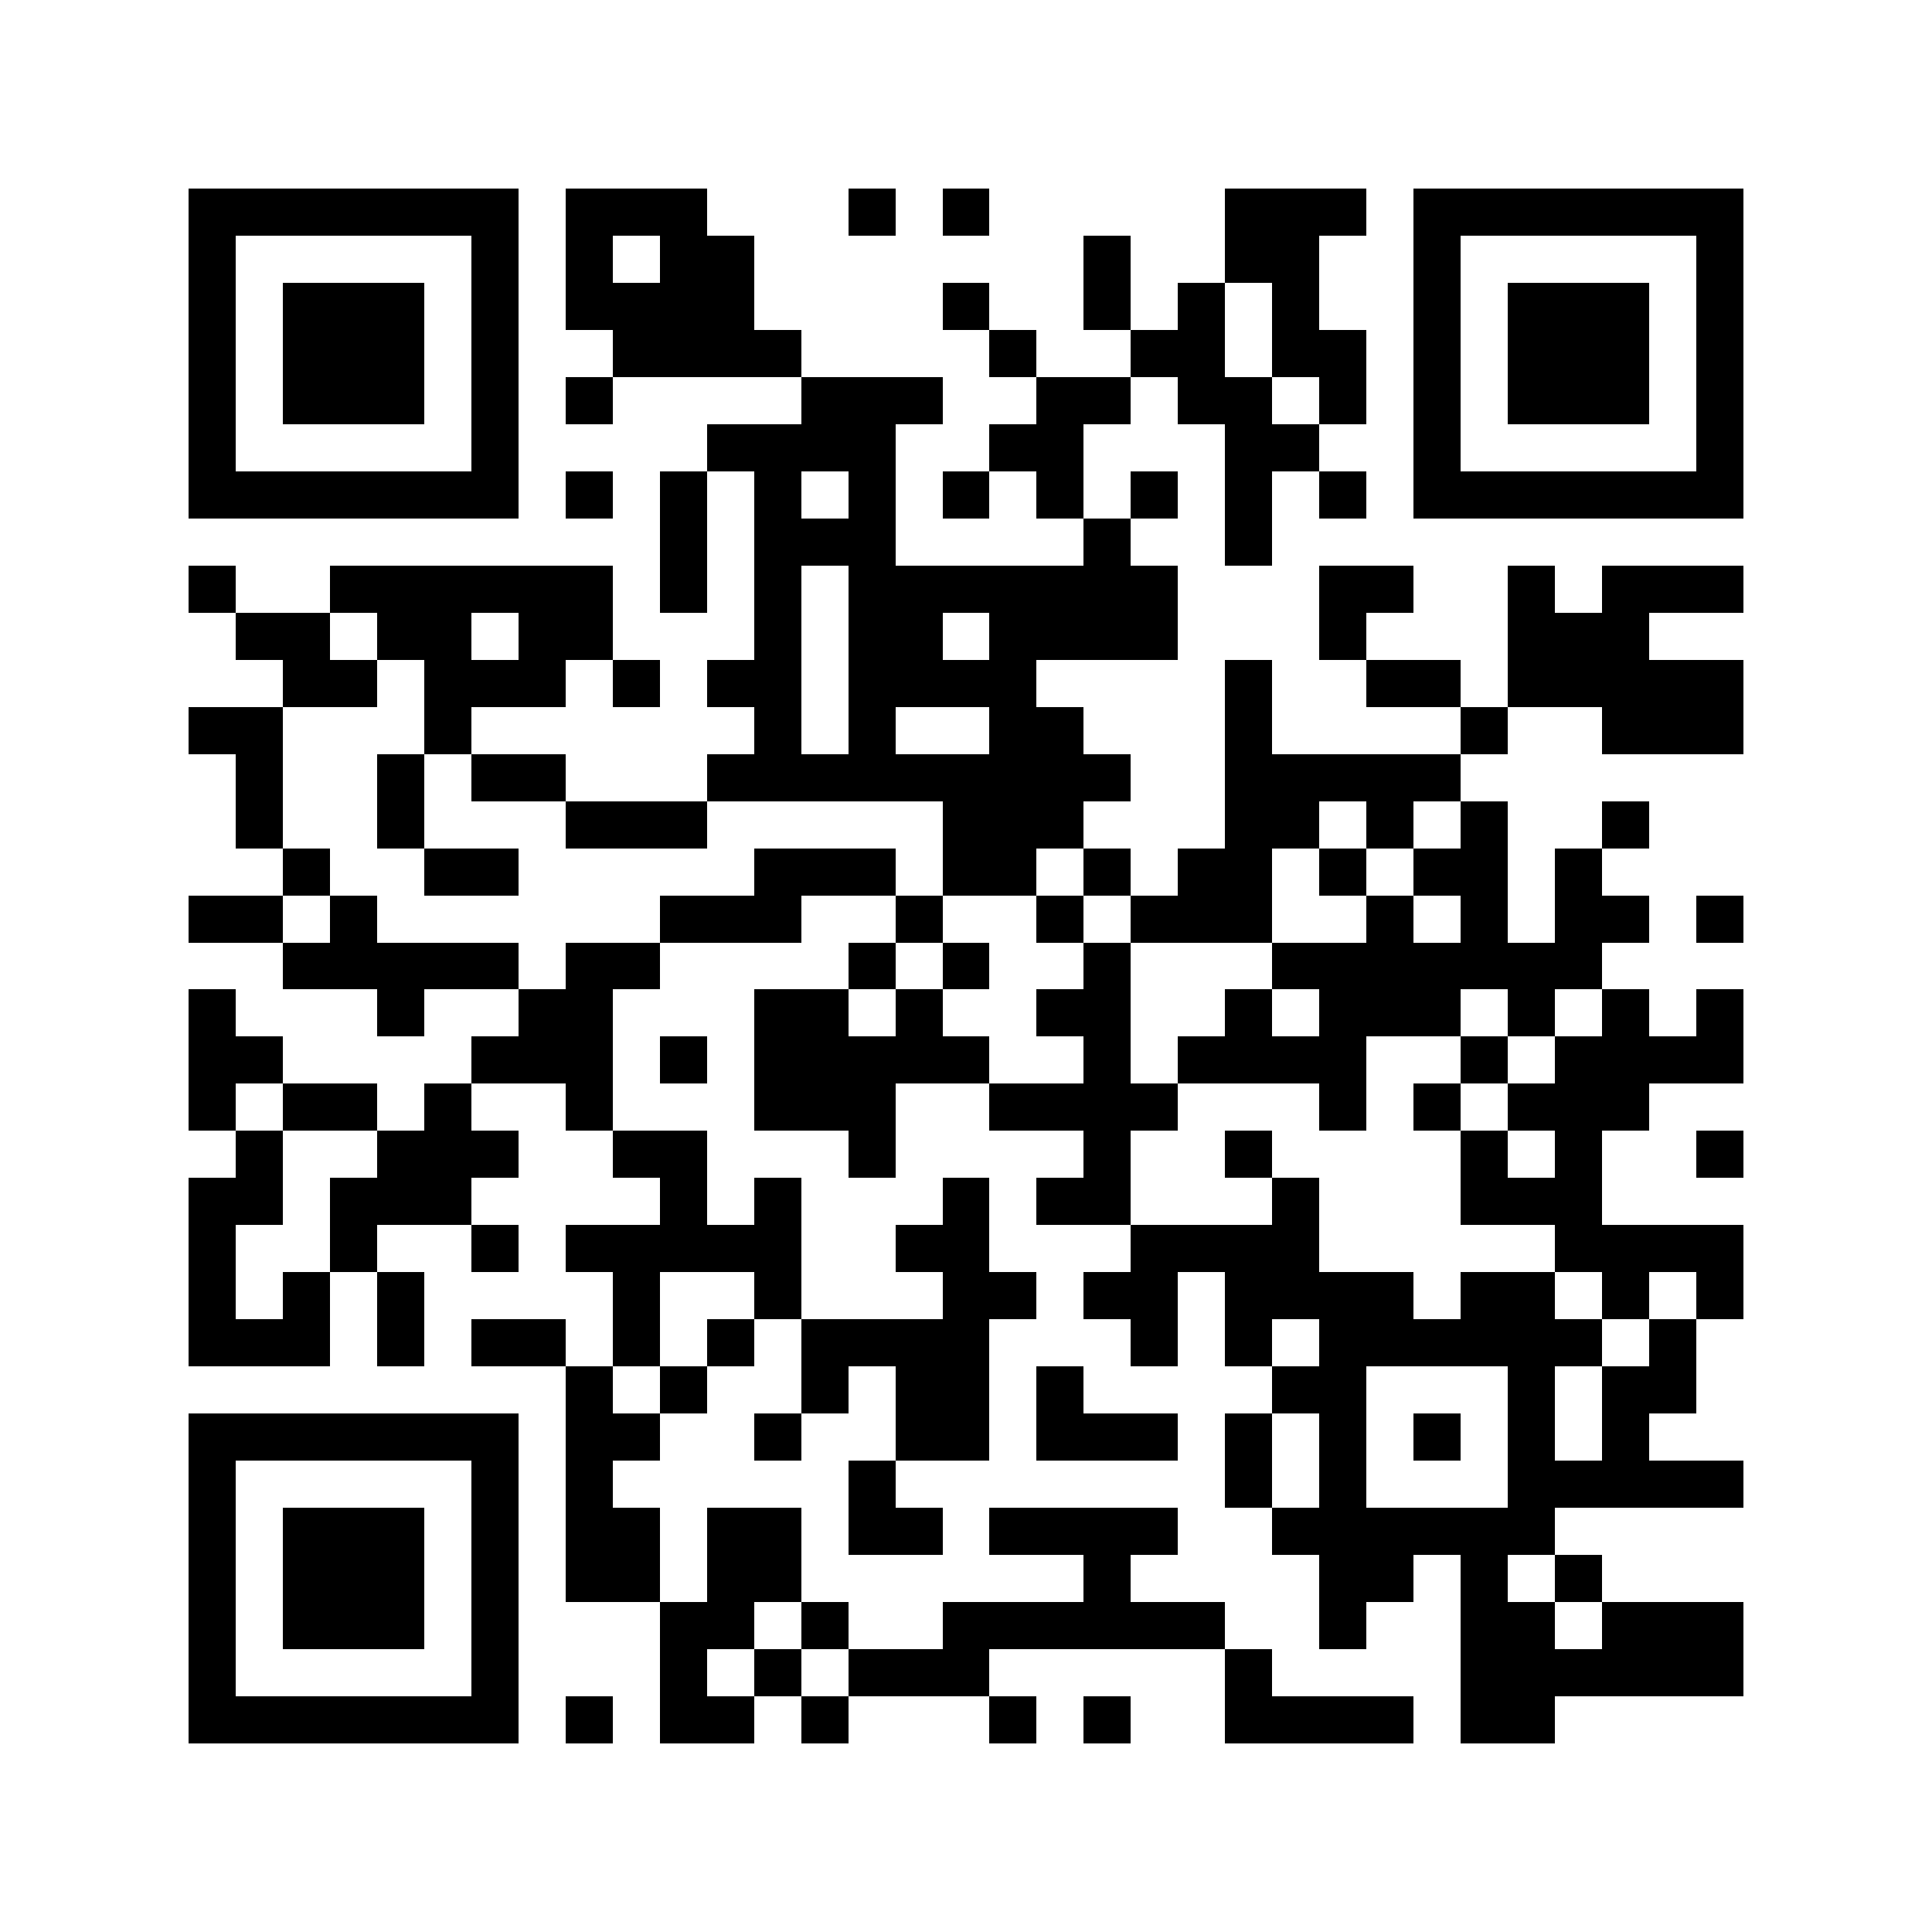
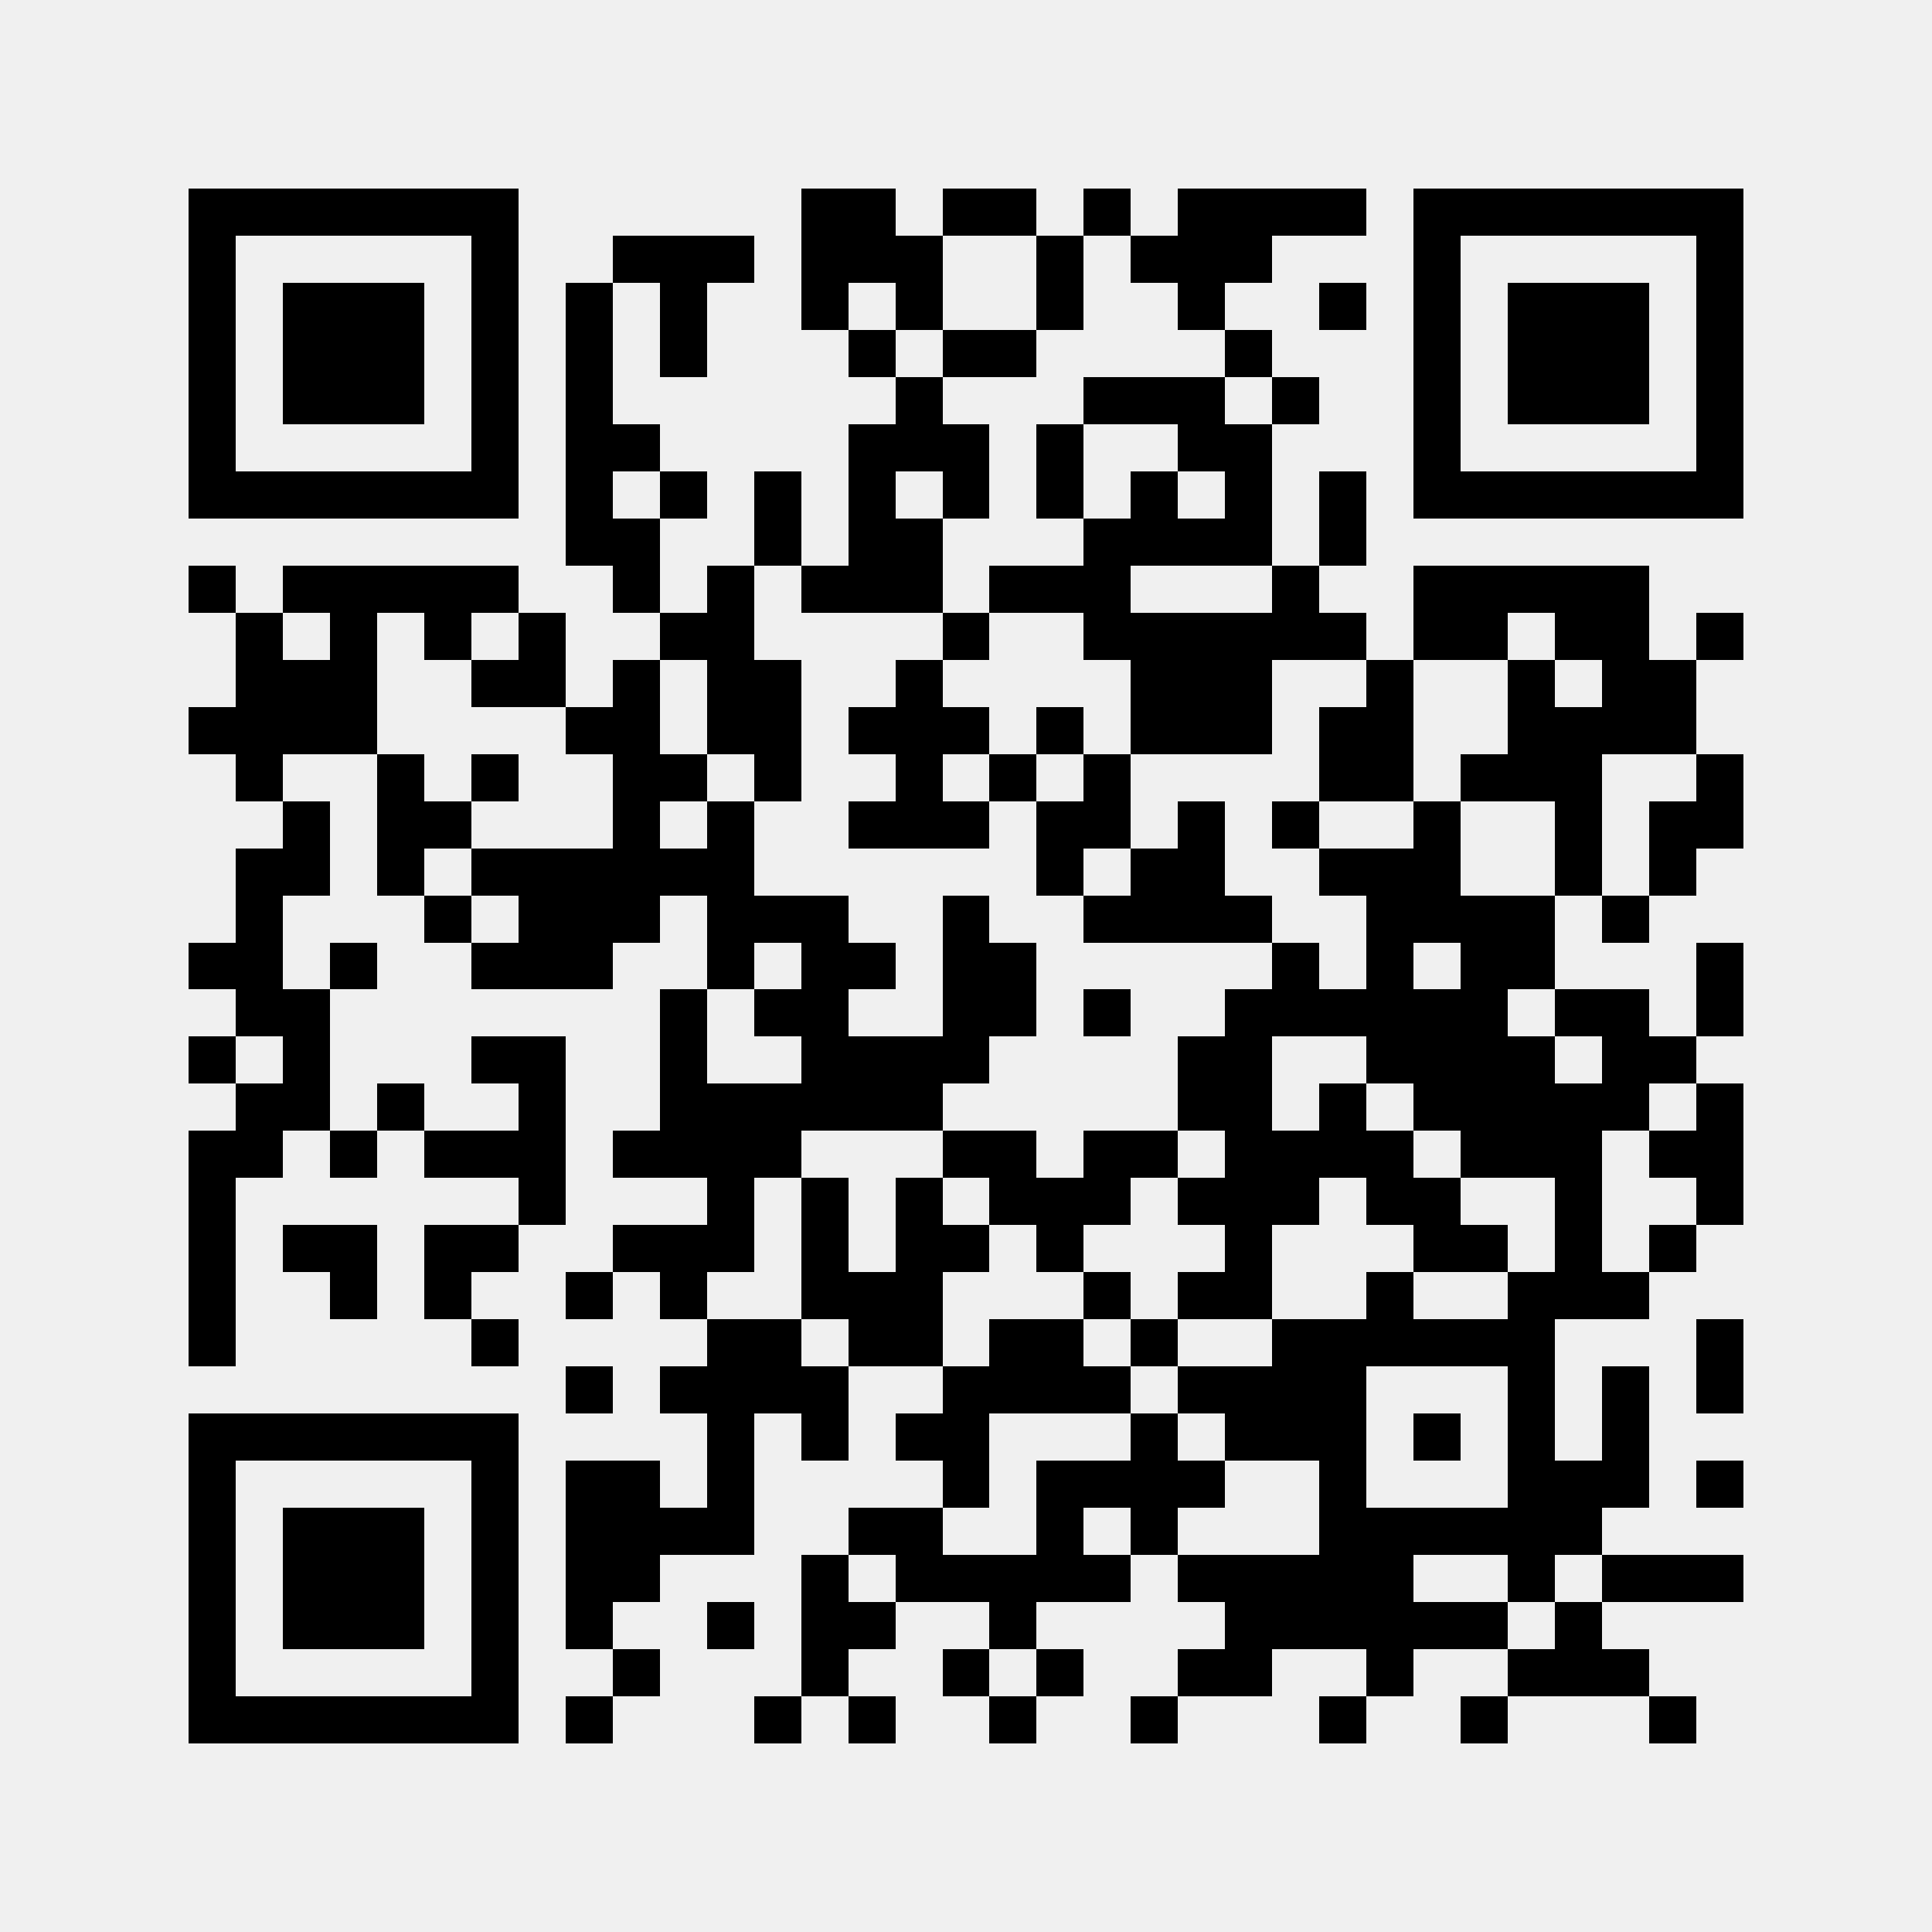
- <svg xmlns="http://www.w3.org/2000/svg" viewBox="0 0 41 41" shape-rendering="crispEdges">
-   <path fill="#ffffff" d="M0 0h41v41H0z" />
-   <path stroke="#000000" d="M4 4.5h7m1 0h3m3 0h1m1 0h1m5 0h3m1 0h7M4 5.5h1m5 0h1m1 0h1m1 0h2m7 0h1m2 0h2m2 0h1m5 0h1M4 6.5h1m1 0h3m1 0h1m1 0h4m4 0h1m2 0h1m1 0h1m1 0h1m2 0h1m1 0h3m1 0h1M4 7.5h1m1 0h3m1 0h1m2 0h4m4 0h1m2 0h2m1 0h2m1 0h1m1 0h3m1 0h1M4 8.5h1m1 0h3m1 0h1m1 0h1m4 0h3m2 0h2m1 0h2m1 0h1m1 0h1m1 0h3m1 0h1M4 9.5h1m5 0h1m4 0h4m2 0h2m3 0h2m2 0h1m5 0h1M4 10.5h7m1 0h1m1 0h1m1 0h1m1 0h1m1 0h1m1 0h1m1 0h1m1 0h1m1 0h1m1 0h7M14 11.5h1m1 0h3m4 0h1m2 0h1M4 12.5h1m2 0h6m1 0h1m1 0h1m1 0h7m3 0h2m2 0h1m1 0h3M5 13.5h2m1 0h2m1 0h2m3 0h1m1 0h2m1 0h4m3 0h1m3 0h3M6 14.5h2m1 0h3m1 0h1m1 0h2m1 0h4m4 0h1m2 0h2m1 0h5M4 15.5h2m3 0h1m6 0h1m1 0h1m2 0h2m3 0h1m4 0h1m2 0h3M5 16.5h1m2 0h1m1 0h2m3 0h9m2 0h5M5 17.5h1m2 0h1m3 0h3m5 0h3m3 0h2m1 0h1m1 0h1m2 0h1M6 18.5h1m2 0h2m5 0h3m1 0h2m1 0h1m1 0h2m1 0h1m1 0h2m1 0h1M4 19.5h2m1 0h1m6 0h3m2 0h1m2 0h1m1 0h3m2 0h1m1 0h1m1 0h2m1 0h1M6 20.5h5m1 0h2m4 0h1m1 0h1m2 0h1m3 0h7M4 21.5h1m3 0h1m2 0h2m3 0h2m1 0h1m2 0h2m2 0h1m1 0h3m1 0h1m1 0h1m1 0h1M4 22.5h2m4 0h3m1 0h1m1 0h5m2 0h1m1 0h4m2 0h1m1 0h4M4 23.5h1m1 0h2m1 0h1m2 0h1m3 0h3m2 0h4m3 0h1m1 0h1m1 0h3M5 24.5h1m2 0h3m2 0h2m3 0h1m4 0h1m2 0h1m4 0h1m1 0h1m2 0h1M4 25.5h2m1 0h3m4 0h1m1 0h1m3 0h1m1 0h2m3 0h1m3 0h3M4 26.5h1m2 0h1m2 0h1m1 0h5m2 0h2m3 0h4m5 0h4M4 27.5h1m1 0h1m1 0h1m4 0h1m2 0h1m3 0h2m1 0h2m1 0h4m1 0h2m1 0h1m1 0h1M4 28.5h3m1 0h1m1 0h2m1 0h1m1 0h1m1 0h4m3 0h1m1 0h1m1 0h6m1 0h1M12 29.5h1m1 0h1m2 0h1m1 0h2m1 0h1m4 0h2m3 0h1m1 0h2M4 30.5h7m1 0h2m2 0h1m2 0h2m1 0h3m1 0h1m1 0h1m1 0h1m1 0h1m1 0h1M4 31.5h1m5 0h1m1 0h1m5 0h1m7 0h1m1 0h1m3 0h5M4 32.5h1m1 0h3m1 0h1m1 0h2m1 0h2m1 0h2m1 0h4m2 0h6M4 33.5h1m1 0h3m1 0h1m1 0h2m1 0h2m6 0h1m4 0h2m1 0h1m1 0h1M4 34.5h1m1 0h3m1 0h1m3 0h2m1 0h1m2 0h6m2 0h1m2 0h2m1 0h3M4 35.5h1m5 0h1m3 0h1m1 0h1m1 0h3m5 0h1m4 0h6M4 36.5h7m1 0h1m1 0h2m1 0h1m3 0h1m1 0h1m2 0h4m1 0h2" />
+ <svg xmlns="http://www.w3.org/2000/svg" role="img" aria-labelledby="qr-title qr-desc" shape-rendering="crispEdges" width="41mm" height="41mm" version="1.1" viewBox="0 0 41 41">
+   <path d="M4,4H5V5H4zM5,4H6V5H5zM6,4H7V5H6zM7,4H8V5H7zM8,4H9V5H8zM9,4H10V5H9zM10,4H11V5H10zM17,4H18V5H17zM18,4H19V5H18zM20,4H21V5H20zM21,4H22V5H21zM23,4H24V5H23zM25,4H26V5H25zM26,4H27V5H26zM27,4H28V5H27zM28,4H29V5H28zM30,4H31V5H30zM31,4H32V5H31zM32,4H33V5H32zM33,4H34V5H33zM34,4H35V5H34zM35,4H36V5H35zM36,4H37V5H36zM4,5H5V6H4zM10,5H11V6H10zM13,5H14V6H13zM14,5H15V6H14zM15,5H16V6H15zM17,5H18V6H17zM18,5H19V6H18zM19,5H20V6H19zM22,5H23V6H22zM24,5H25V6H24zM25,5H26V6H25zM26,5H27V6H26zM30,5H31V6H30zM36,5H37V6H36zM4,6H5V7H4zM6,6H7V7H6zM7,6H8V7H7zM8,6H9V7H8zM10,6H11V7H10zM12,6H13V7H12zM14,6H15V7H14zM17,6H18V7H17zM19,6H20V7H19zM22,6H23V7H22zM25,6H26V7H25zM28,6H29V7H28zM30,6H31V7H30zM32,6H33V7H32zM33,6H34V7H33zM34,6H35V7H34zM36,6H37V7H36zM4,7H5V8H4zM6,7H7V8H6zM7,7H8V8H7zM8,7H9V8H8zM10,7H11V8H10zM12,7H13V8H12zM14,7H15V8H14zM18,7H19V8H18zM20,7H21V8H20zM21,7H22V8H21zM26,7H27V8H26zM30,7H31V8H30zM32,7H33V8H32zM33,7H34V8H33zM34,7H35V8H34zM36,7H37V8H36zM4,8H5V9H4zM6,8H7V9H6zM7,8H8V9H7zM8,8H9V9H8zM10,8H11V9H10zM12,8H13V9H12zM19,8H20V9H19zM23,8H24V9H23zM24,8H25V9H24zM25,8H26V9H25zM27,8H28V9H27zM30,8H31V9H30zM32,8H33V9H32zM33,8H34V9H33zM34,8H35V9H34zM36,8H37V9H36zM4,9H5V10H4zM10,9H11V10H10zM12,9H13V10H12zM13,9H14V10H13zM18,9H19V10H18zM19,9H20V10H19zM20,9H21V10H20zM22,9H23V10H22zM25,9H26V10H25zM26,9H27V10H26zM30,9H31V10H30zM36,9H37V10H36zM4,10H5V11H4zM5,10H6V11H5zM6,10H7V11H6zM7,10H8V11H7zM8,10H9V11H8zM9,10H10V11H9zM10,10H11V11H10zM12,10H13V11H12zM14,10H15V11H14zM16,10H17V11H16zM18,10H19V11H18zM20,10H21V11H20zM22,10H23V11H22zM24,10H25V11H24zM26,10H27V11H26zM28,10H29V11H28zM30,10H31V11H30zM31,10H32V11H31zM32,10H33V11H32zM33,10H34V11H33zM34,10H35V11H34zM35,10H36V11H35zM36,10H37V11H36zM12,11H13V12H12zM13,11H14V12H13zM16,11H17V12H16zM18,11H19V12H18zM19,11H20V12H19zM23,11H24V12H23zM24,11H25V12H24zM25,11H26V12H25zM26,11H27V12H26zM28,11H29V12H28zM4,12H5V13H4zM6,12H7V13H6zM7,12H8V13H7zM8,12H9V13H8zM9,12H10V13H9zM10,12H11V13H10zM13,12H14V13H13zM15,12H16V13H15zM17,12H18V13H17zM18,12H19V13H18zM19,12H20V13H19zM21,12H22V13H21zM22,12H23V13H22zM23,12H24V13H23zM27,12H28V13H27zM30,12H31V13H30zM31,12H32V13H31zM32,12H33V13H32zM33,12H34V13H33zM34,12H35V13H34zM5,13H6V14H5zM7,13H8V14H7zM9,13H10V14H9zM11,13H12V14H11zM14,13H15V14H14zM15,13H16V14H15zM20,13H21V14H20zM23,13H24V14H23zM24,13H25V14H24zM25,13H26V14H25zM26,13H27V14H26zM27,13H28V14H27zM28,13H29V14H28zM30,13H31V14H30zM31,13H32V14H31zM33,13H34V14H33zM34,13H35V14H34zM36,13H37V14H36zM5,14H6V15H5zM6,14H7V15H6zM7,14H8V15H7zM10,14H11V15H10zM11,14H12V15H11zM13,14H14V15H13zM15,14H16V15H15zM16,14H17V15H16zM19,14H20V15H19zM24,14H25V15H24zM25,14H26V15H25zM26,14H27V15H26zM29,14H30V15H29zM32,14H33V15H32zM34,14H35V15H34zM35,14H36V15H35zM4,15H5V16H4zM5,15H6V16H5zM6,15H7V16H6zM7,15H8V16H7zM12,15H13V16H12zM13,15H14V16H13zM15,15H16V16H15zM16,15H17V16H16zM18,15H19V16H18zM19,15H20V16H19zM20,15H21V16H20zM22,15H23V16H22zM24,15H25V16H24zM25,15H26V16H25zM26,15H27V16H26zM28,15H29V16H28zM29,15H30V16H29zM32,15H33V16H32zM33,15H34V16H33zM34,15H35V16H34zM35,15H36V16H35zM5,16H6V17H5zM8,16H9V17H8zM10,16H11V17H10zM13,16H14V17H13zM14,16H15V17H14zM16,16H17V17H16zM19,16H20V17H19zM21,16H22V17H21zM23,16H24V17H23zM28,16H29V17H28zM29,16H30V17H29zM31,16H32V17H31zM32,16H33V17H32zM33,16H34V17H33zM36,16H37V17H36zM6,17H7V18H6zM8,17H9V18H8zM9,17H10V18H9zM13,17H14V18H13zM15,17H16V18H15zM18,17H19V18H18zM19,17H20V18H19zM20,17H21V18H20zM22,17H23V18H22zM23,17H24V18H23zM25,17H26V18H25zM27,17H28V18H27zM30,17H31V18H30zM33,17H34V18H33zM35,17H36V18H35zM36,17H37V18H36zM5,18H6V19H5zM6,18H7V19H6zM8,18H9V19H8zM10,18H11V19H10zM11,18H12V19H11zM12,18H13V19H12zM13,18H14V19H13zM14,18H15V19H14zM15,18H16V19H15zM22,18H23V19H22zM24,18H25V19H24zM25,18H26V19H25zM28,18H29V19H28zM29,18H30V19H29zM30,18H31V19H30zM33,18H34V19H33zM35,18H36V19H35zM5,19H6V20H5zM9,19H10V20H9zM11,19H12V20H11zM12,19H13V20H12zM13,19H14V20H13zM15,19H16V20H15zM16,19H17V20H16zM17,19H18V20H17zM20,19H21V20H20zM23,19H24V20H23zM24,19H25V20H24zM25,19H26V20H25zM26,19H27V20H26zM29,19H30V20H29zM30,19H31V20H30zM31,19H32V20H31zM32,19H33V20H32zM34,19H35V20H34zM4,20H5V21H4zM5,20H6V21H5zM7,20H8V21H7zM10,20H11V21H10zM11,20H12V21H11zM12,20H13V21H12zM15,20H16V21H15zM17,20H18V21H17zM18,20H19V21H18zM20,20H21V21H20zM21,20H22V21H21zM27,20H28V21H27zM29,20H30V21H29zM31,20H32V21H31zM32,20H33V21H32zM36,20H37V21H36zM5,21H6V22H5zM6,21H7V22H6zM14,21H15V22H14zM16,21H17V22H16zM17,21H18V22H17zM20,21H21V22H20zM21,21H22V22H21zM23,21H24V22H23zM26,21H27V22H26zM27,21H28V22H27zM28,21H29V22H28zM29,21H30V22H29zM30,21H31V22H30zM31,21H32V22H31zM33,21H34V22H33zM34,21H35V22H34zM36,21H37V22H36zM4,22H5V23H4zM6,22H7V23H6zM10,22H11V23H10zM11,22H12V23H11zM14,22H15V23H14zM17,22H18V23H17zM18,22H19V23H18zM19,22H20V23H19zM20,22H21V23H20zM25,22H26V23H25zM26,22H27V23H26zM29,22H30V23H29zM30,22H31V23H30zM31,22H32V23H31zM32,22H33V23H32zM34,22H35V23H34zM35,22H36V23H35zM5,23H6V24H5zM6,23H7V24H6zM8,23H9V24H8zM11,23H12V24H11zM14,23H15V24H14zM15,23H16V24H15zM16,23H17V24H16zM17,23H18V24H17zM18,23H19V24H18zM19,23H20V24H19zM25,23H26V24H25zM26,23H27V24H26zM28,23H29V24H28zM30,23H31V24H30zM31,23H32V24H31zM32,23H33V24H32zM33,23H34V24H33zM34,23H35V24H34zM36,23H37V24H36zM4,24H5V25H4zM5,24H6V25H5zM7,24H8V25H7zM9,24H10V25H9zM10,24H11V25H10zM11,24H12V25H11zM13,24H14V25H13zM14,24H15V25H14zM15,24H16V25H15zM16,24H17V25H16zM20,24H21V25H20zM21,24H22V25H21zM23,24H24V25H23zM24,24H25V25H24zM26,24H27V25H26zM27,24H28V25H27zM28,24H29V25H28zM29,24H30V25H29zM31,24H32V25H31zM32,24H33V25H32zM33,24H34V25H33zM35,24H36V25H35zM36,24H37V25H36zM4,25H5V26H4zM11,25H12V26H11zM15,25H16V26H15zM17,25H18V26H17zM19,25H20V26H19zM21,25H22V26H21zM22,25H23V26H22zM23,25H24V26H23zM25,25H26V26H25zM26,25H27V26H26zM27,25H28V26H27zM29,25H30V26H29zM30,25H31V26H30zM33,25H34V26H33zM36,25H37V26H36zM4,26H5V27H4zM6,26H7V27H6zM7,26H8V27H7zM9,26H10V27H9zM10,26H11V27H10zM13,26H14V27H13zM14,26H15V27H14zM15,26H16V27H15zM17,26H18V27H17zM19,26H20V27H19zM20,26H21V27H20zM22,26H23V27H22zM26,26H27V27H26zM30,26H31V27H30zM31,26H32V27H31zM33,26H34V27H33zM35,26H36V27H35zM4,27H5V28H4zM7,27H8V28H7zM9,27H10V28H9zM12,27H13V28H12zM14,27H15V28H14zM17,27H18V28H17zM18,27H19V28H18zM19,27H20V28H19zM23,27H24V28H23zM25,27H26V28H25zM26,27H27V28H26zM29,27H30V28H29zM32,27H33V28H32zM33,27H34V28H33zM34,27H35V28H34zM4,28H5V29H4zM10,28H11V29H10zM15,28H16V29H15zM16,28H17V29H16zM18,28H19V29H18zM19,28H20V29H19zM21,28H22V29H21zM22,28H23V29H22zM24,28H25V29H24zM27,28H28V29H27zM28,28H29V29H28zM29,28H30V29H29zM30,28H31V29H30zM31,28H32V29H31zM32,28H33V29H32zM36,28H37V29H36zM12,29H13V30H12zM14,29H15V30H14zM15,29H16V30H15zM16,29H17V30H16zM17,29H18V30H17zM20,29H21V30H20zM21,29H22V30H21zM22,29H23V30H22zM23,29H24V30H23zM25,29H26V30H25zM26,29H27V30H26zM27,29H28V30H27zM28,29H29V30H28zM32,29H33V30H32zM34,29H35V30H34zM36,29H37V30H36zM4,30H5V31H4zM5,30H6V31H5zM6,30H7V31H6zM7,30H8V31H7zM8,30H9V31H8zM9,30H10V31H9zM10,30H11V31H10zM15,30H16V31H15zM17,30H18V31H17zM19,30H20V31H19zM20,30H21V31H20zM24,30H25V31H24zM26,30H27V31H26zM27,30H28V31H27zM28,30H29V31H28zM30,30H31V31H30zM32,30H33V31H32zM34,30H35V31H34zM4,31H5V32H4zM10,31H11V32H10zM12,31H13V32H12zM13,31H14V32H13zM15,31H16V32H15zM20,31H21V32H20zM22,31H23V32H22zM23,31H24V32H23zM24,31H25V32H24zM25,31H26V32H25zM28,31H29V32H28zM32,31H33V32H32zM33,31H34V32H33zM34,31H35V32H34zM36,31H37V32H36zM4,32H5V33H4zM6,32H7V33H6zM7,32H8V33H7zM8,32H9V33H8zM10,32H11V33H10zM12,32H13V33H12zM13,32H14V33H13zM14,32H15V33H14zM15,32H16V33H15zM18,32H19V33H18zM19,32H20V33H19zM22,32H23V33H22zM24,32H25V33H24zM28,32H29V33H28zM29,32H30V33H29zM30,32H31V33H30zM31,32H32V33H31zM32,32H33V33H32zM33,32H34V33H33zM4,33H5V34H4zM6,33H7V34H6zM7,33H8V34H7zM8,33H9V34H8zM10,33H11V34H10zM12,33H13V34H12zM13,33H14V34H13zM17,33H18V34H17zM19,33H20V34H19zM20,33H21V34H20zM21,33H22V34H21zM22,33H23V34H22zM23,33H24V34H23zM25,33H26V34H25zM26,33H27V34H26zM27,33H28V34H27zM28,33H29V34H28zM29,33H30V34H29zM32,33H33V34H32zM34,33H35V34H34zM35,33H36V34H35zM36,33H37V34H36zM4,34H5V35H4zM6,34H7V35H6zM7,34H8V35H7zM8,34H9V35H8zM10,34H11V35H10zM12,34H13V35H12zM15,34H16V35H15zM17,34H18V35H17zM18,34H19V35H18zM21,34H22V35H21zM26,34H27V35H26zM27,34H28V35H27zM28,34H29V35H28zM29,34H30V35H29zM30,34H31V35H30zM31,34H32V35H31zM33,34H34V35H33zM4,35H5V36H4zM10,35H11V36H10zM13,35H14V36H13zM17,35H18V36H17zM20,35H21V36H20zM22,35H23V36H22zM25,35H26V36H25zM26,35H27V36H26zM29,35H30V36H29zM32,35H33V36H32zM33,35H34V36H33zM34,35H35V36H34zM4,36H5V37H4zM5,36H6V37H5zM6,36H7V37H6zM7,36H8V37H7zM8,36H9V37H8zM9,36H10V37H9zM10,36H11V37H10zM12,36H13V37H12zM16,36H17V37H16zM18,36H19V37H18zM21,36H22V37H21zM24,36H25V37H24zM28,36H29V37H28zM31,36H32V37H31zM35,36H36V37H35z" id="qr-path" fill="#000000" fill-opacity="1" fill-rule="nonzero" stroke="none" />
</svg>
